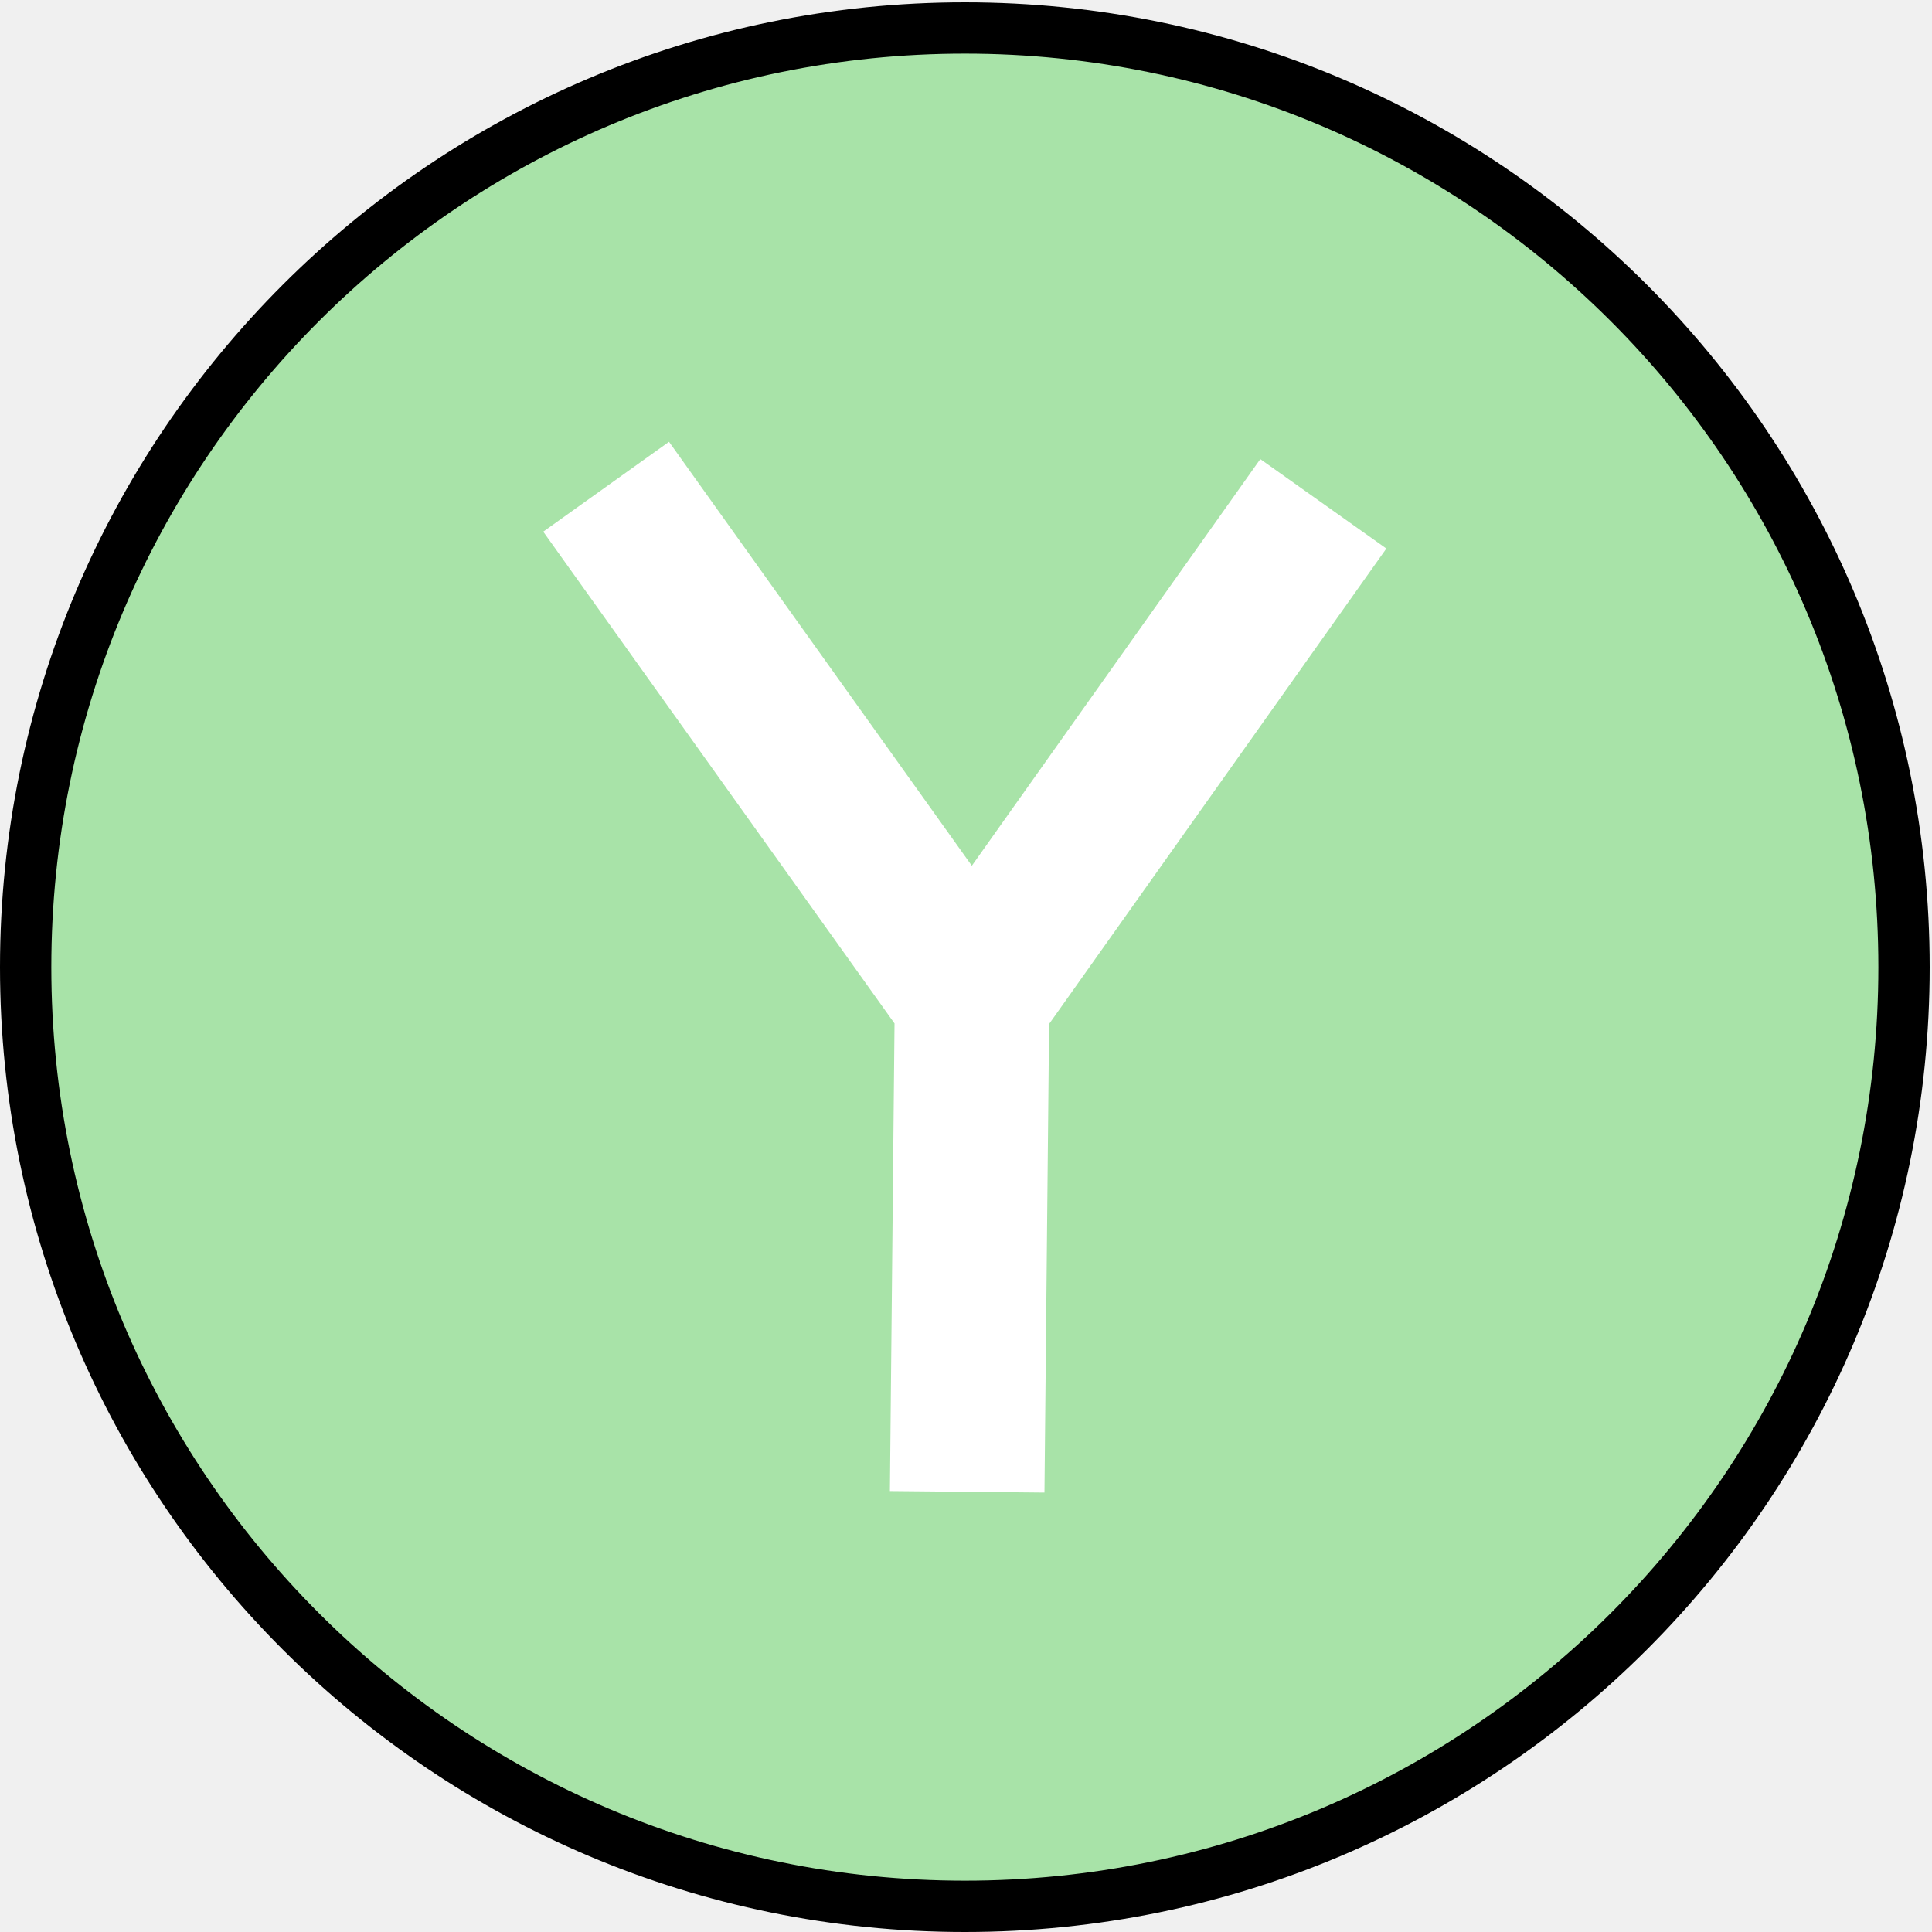
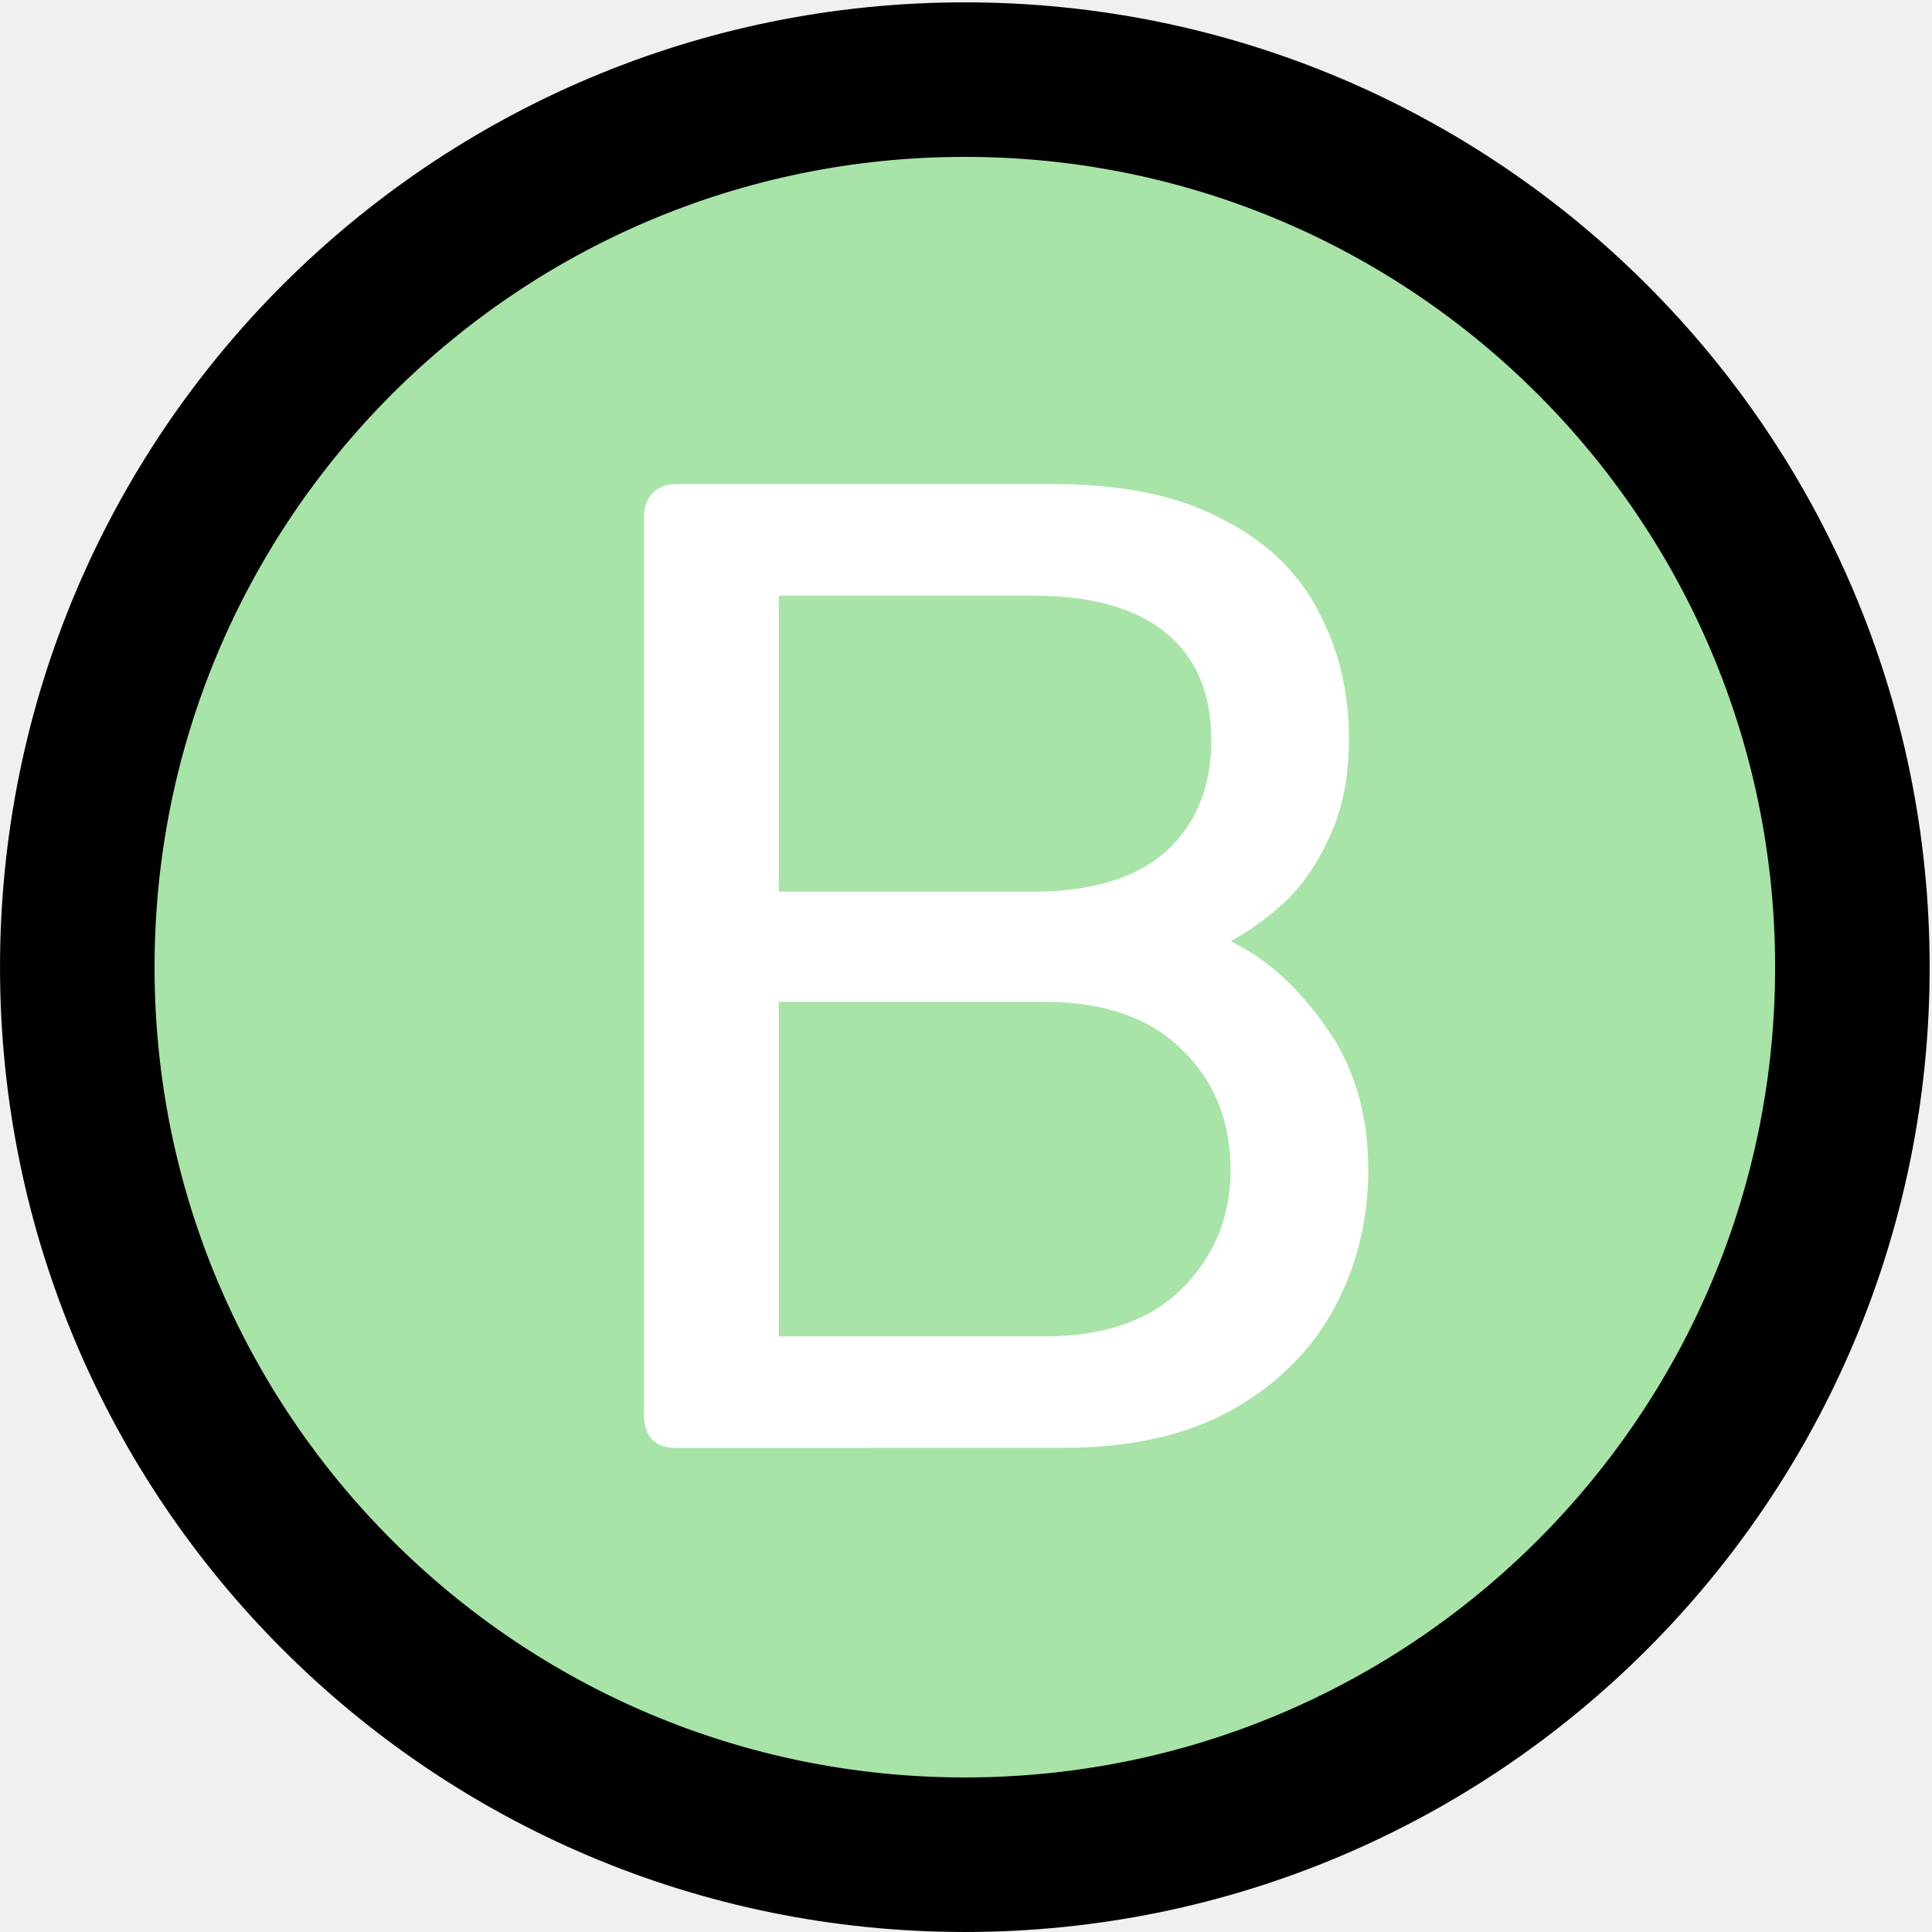
<svg xmlns="http://www.w3.org/2000/svg" width="25" height="25" viewBox="0 0 25 25" id="svg2" version="1.1">
  <defs id="defs4" />
  <g id="layer1" style="opacity:1">
-     <g id="button">
-       <circle r="12.153" cx="12.485" cy="12.515" id="path4170-0-8-4" style="color:#000000;display:inline;overflow:visible;visibility:visible;opacity:1;fill:#00c500;fill-opacity:0.3;fill-rule:evenodd;stroke:#000000;stroke-width:0.664;stroke-linecap:butt;stroke-linejoin:miter;stroke-miterlimit:4;stroke-dasharray:none;stroke-dashoffset:0;stroke-opacity:1;marker:none;enable-background:accumulate" />
-       <g style="stroke:#ffffff;stroke-width:4;stroke-miterlimit:4;stroke-dasharray:none;stroke-opacity:1" id="g4174" transform="matrix(0.5,0,0,0.5,-0.8266766,547.2193)">
-         <path style="fill:none;fill-rule:evenodd;stroke:#ffffff;stroke-width:4;stroke-linecap:butt;stroke-linejoin:miter;stroke-miterlimit:4;stroke-dasharray:none;stroke-opacity:1" d="m 17.34,-1081.842 9.47,13.258 -0.126,12.753" id="path4169" />
-         <path style="fill:none;fill-rule:evenodd;stroke:#ffffff;stroke-width:4;stroke-linecap:butt;stroke-linejoin:miter;stroke-miterlimit:4;stroke-dasharray:none;stroke-opacity:1" d="m 26.81,-1068.584 9.091,-12.816" id="path4171" />
-       </g>
+     <g id="button" transform="matrix(0.9450276,0,0,0.9450276,0.6863033,0.6880075)" style="stroke-width:1.058">
+       <circle r="12.153" cx="12.485" cy="12.515" id="path4170-0-8-4" style="color:#000000;display:inline;overflow:visible;visibility:visible;opacity:1;fill:#00c500;fill-opacity:0.3;fill-rule:evenodd;stroke:#000000;stroke-width:2.116;stroke-linecap:butt;stroke-linejoin:miter;stroke-miterlimit:4;stroke-dasharray:none;stroke-dashoffset:0;stroke-opacity:1;marker:none;enable-background:accumulate" />
+       <path d="m 8.525,19.098 q -0.207,0 -0.321,-0.113 -0.113,-0.132 -0.113,-0.321 V 6.353 q 0,-0.207 0.113,-0.321 Q 8.318,5.9 8.525,5.9 h 5.166 q 1.414,0 2.3,0.471 0.905,0.452 1.32,1.244 0.434,0.792 0.434,1.772 0,0.773 -0.264,1.339 -0.245,0.547 -0.622,0.905 -0.377,0.339 -0.735,0.528 0.735,0.358 1.301,1.169 0.584,0.811 0.584,1.961 0,1.037 -0.471,1.904 -0.471,0.867 -1.414,1.395 -0.924,0.509 -2.3,0.509 z M 9.939,17.571 h 3.639 q 1.226,0 1.885,-0.66 0.66,-0.66 0.66,-1.621 0,-0.999 -0.66,-1.64 -0.66,-0.66 -1.885,-0.66 H 9.939 Z m 0,-6.09 h 3.469 q 1.207,0 1.829,-0.547 0.622,-0.566 0.622,-1.527 0,-0.962 -0.622,-1.471 Q 14.615,7.427 13.408,7.427 H 9.939 Z" id="text1" style="font-size:18.854px;font-family:Rubik;-inkscape-font-specification:'Rubik, @wght=400';font-variation-settings:'wght' 400;fill:#ffffff;stroke-width:0;stroke-linecap:round;stroke-linejoin:round;paint-order:markers fill stroke" aria-label="B" />
    </g>
  </g>
</svg>
